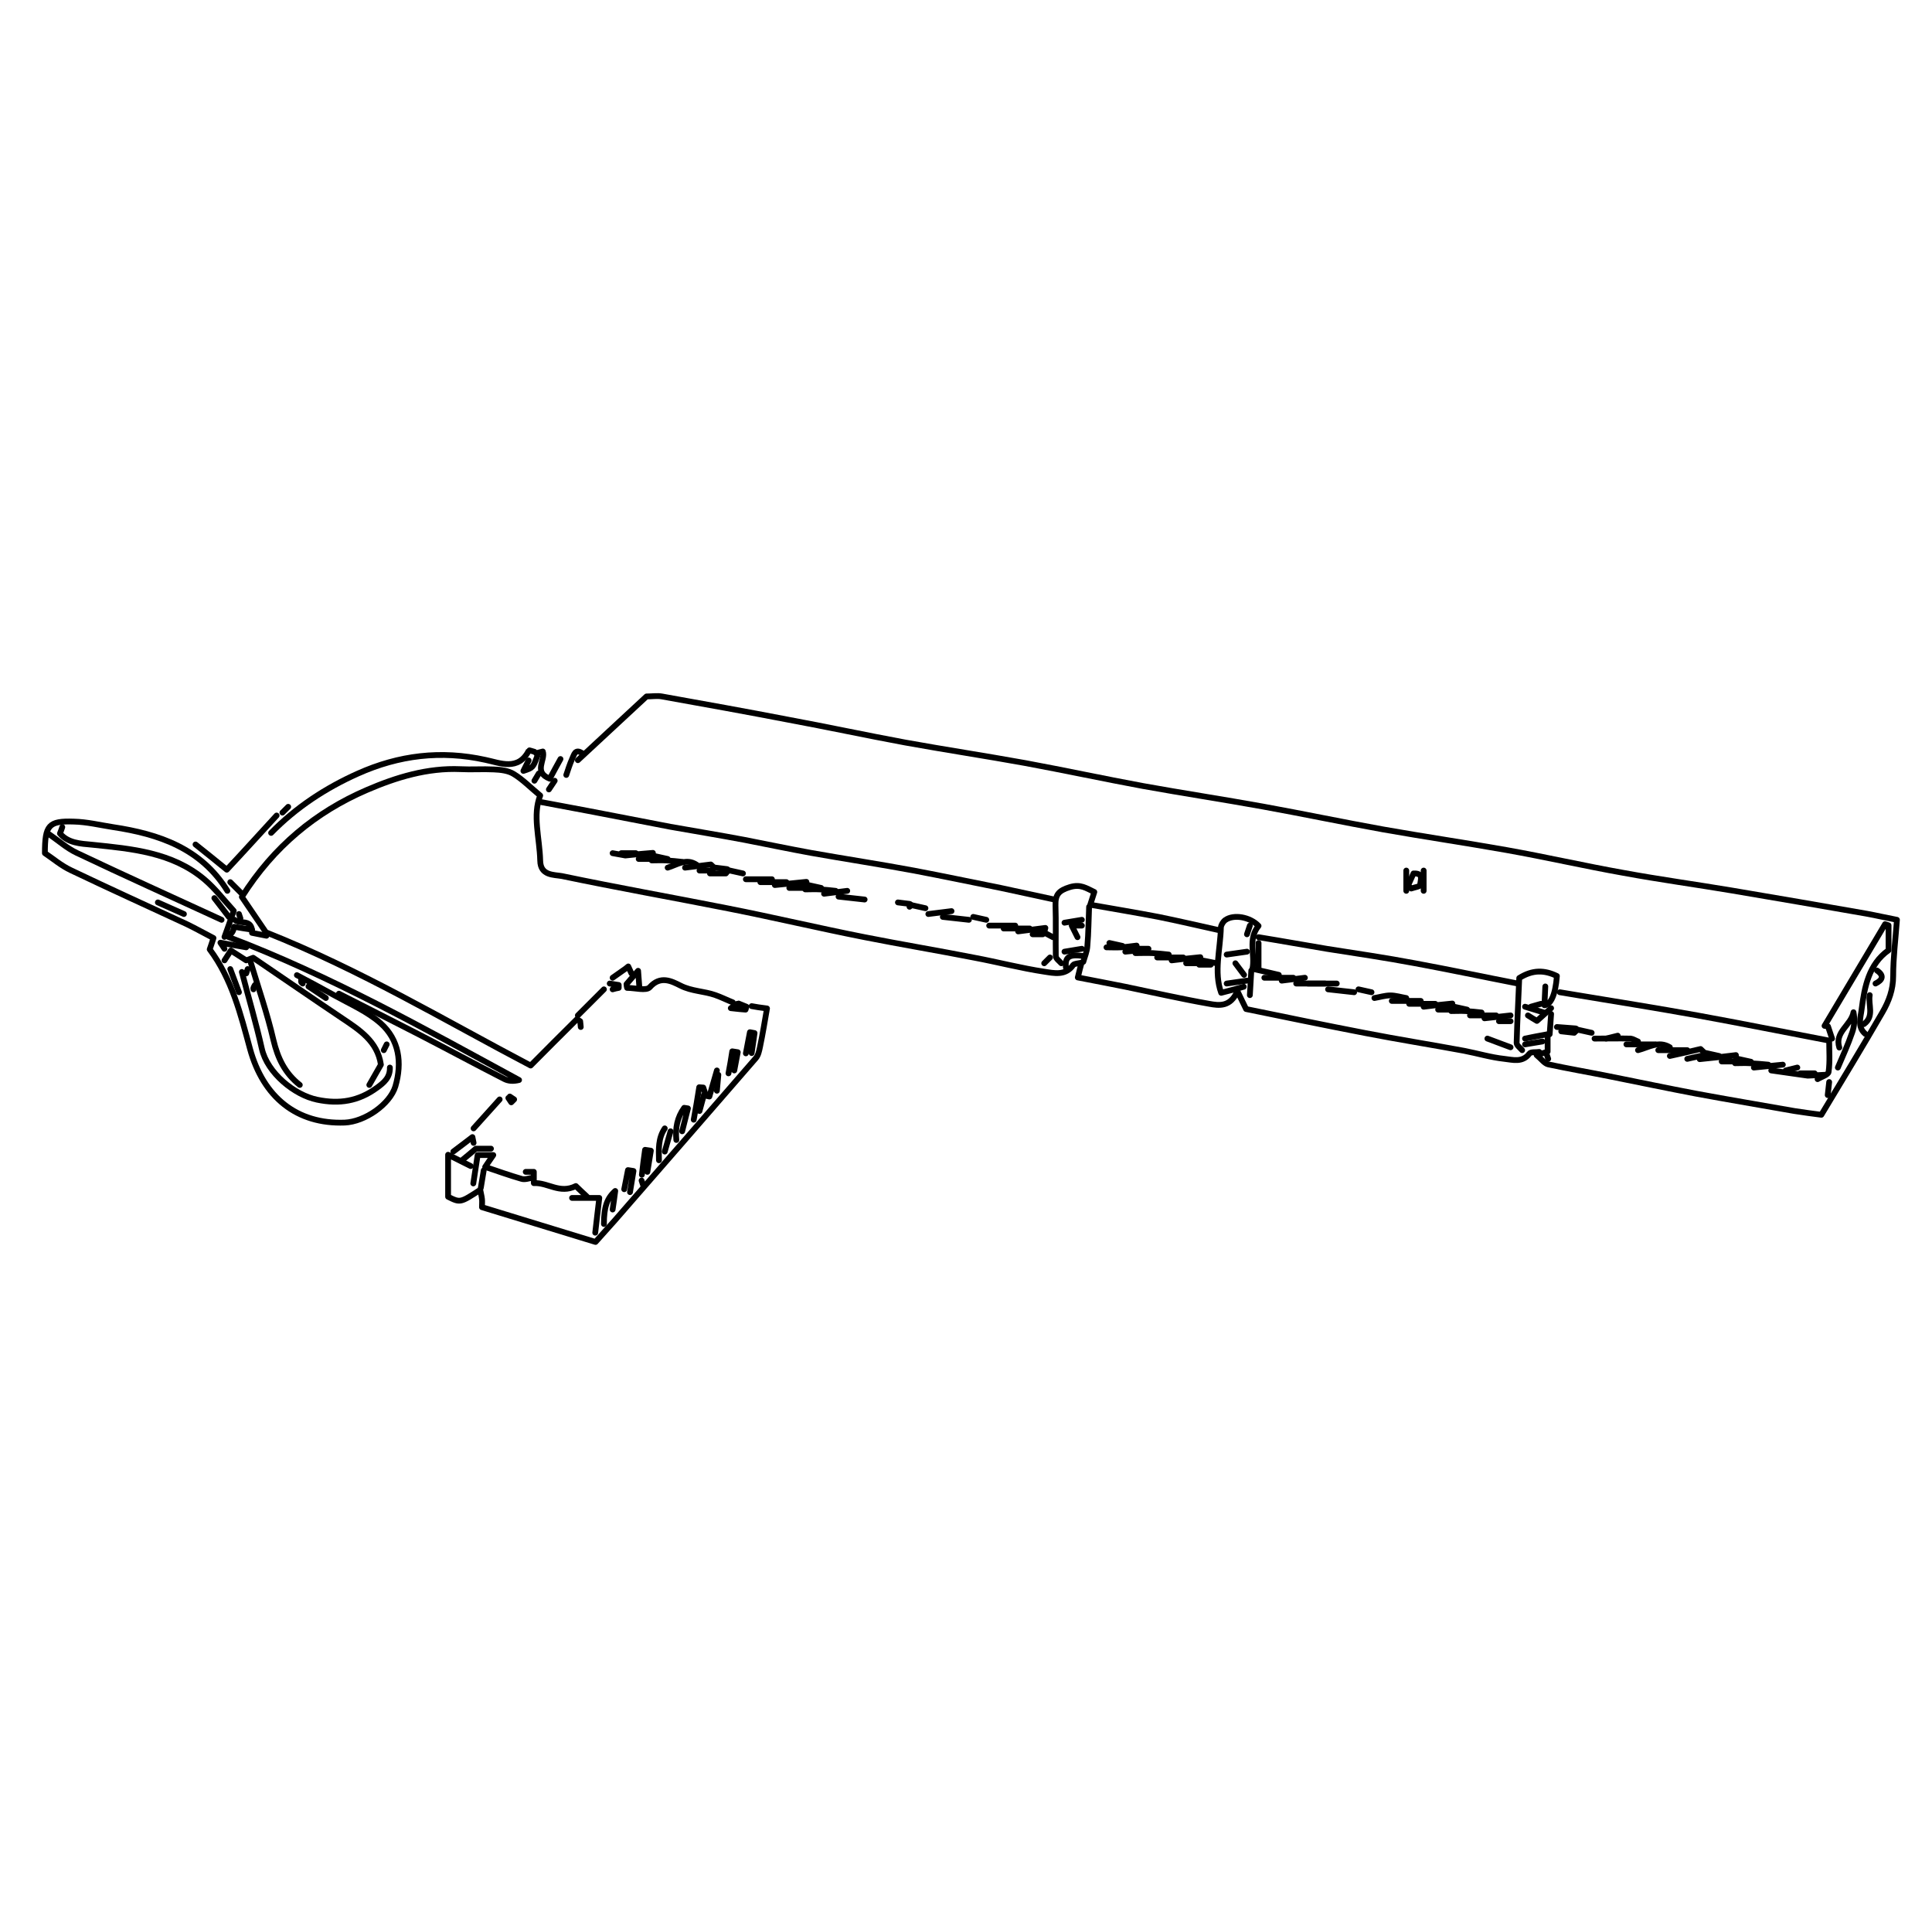
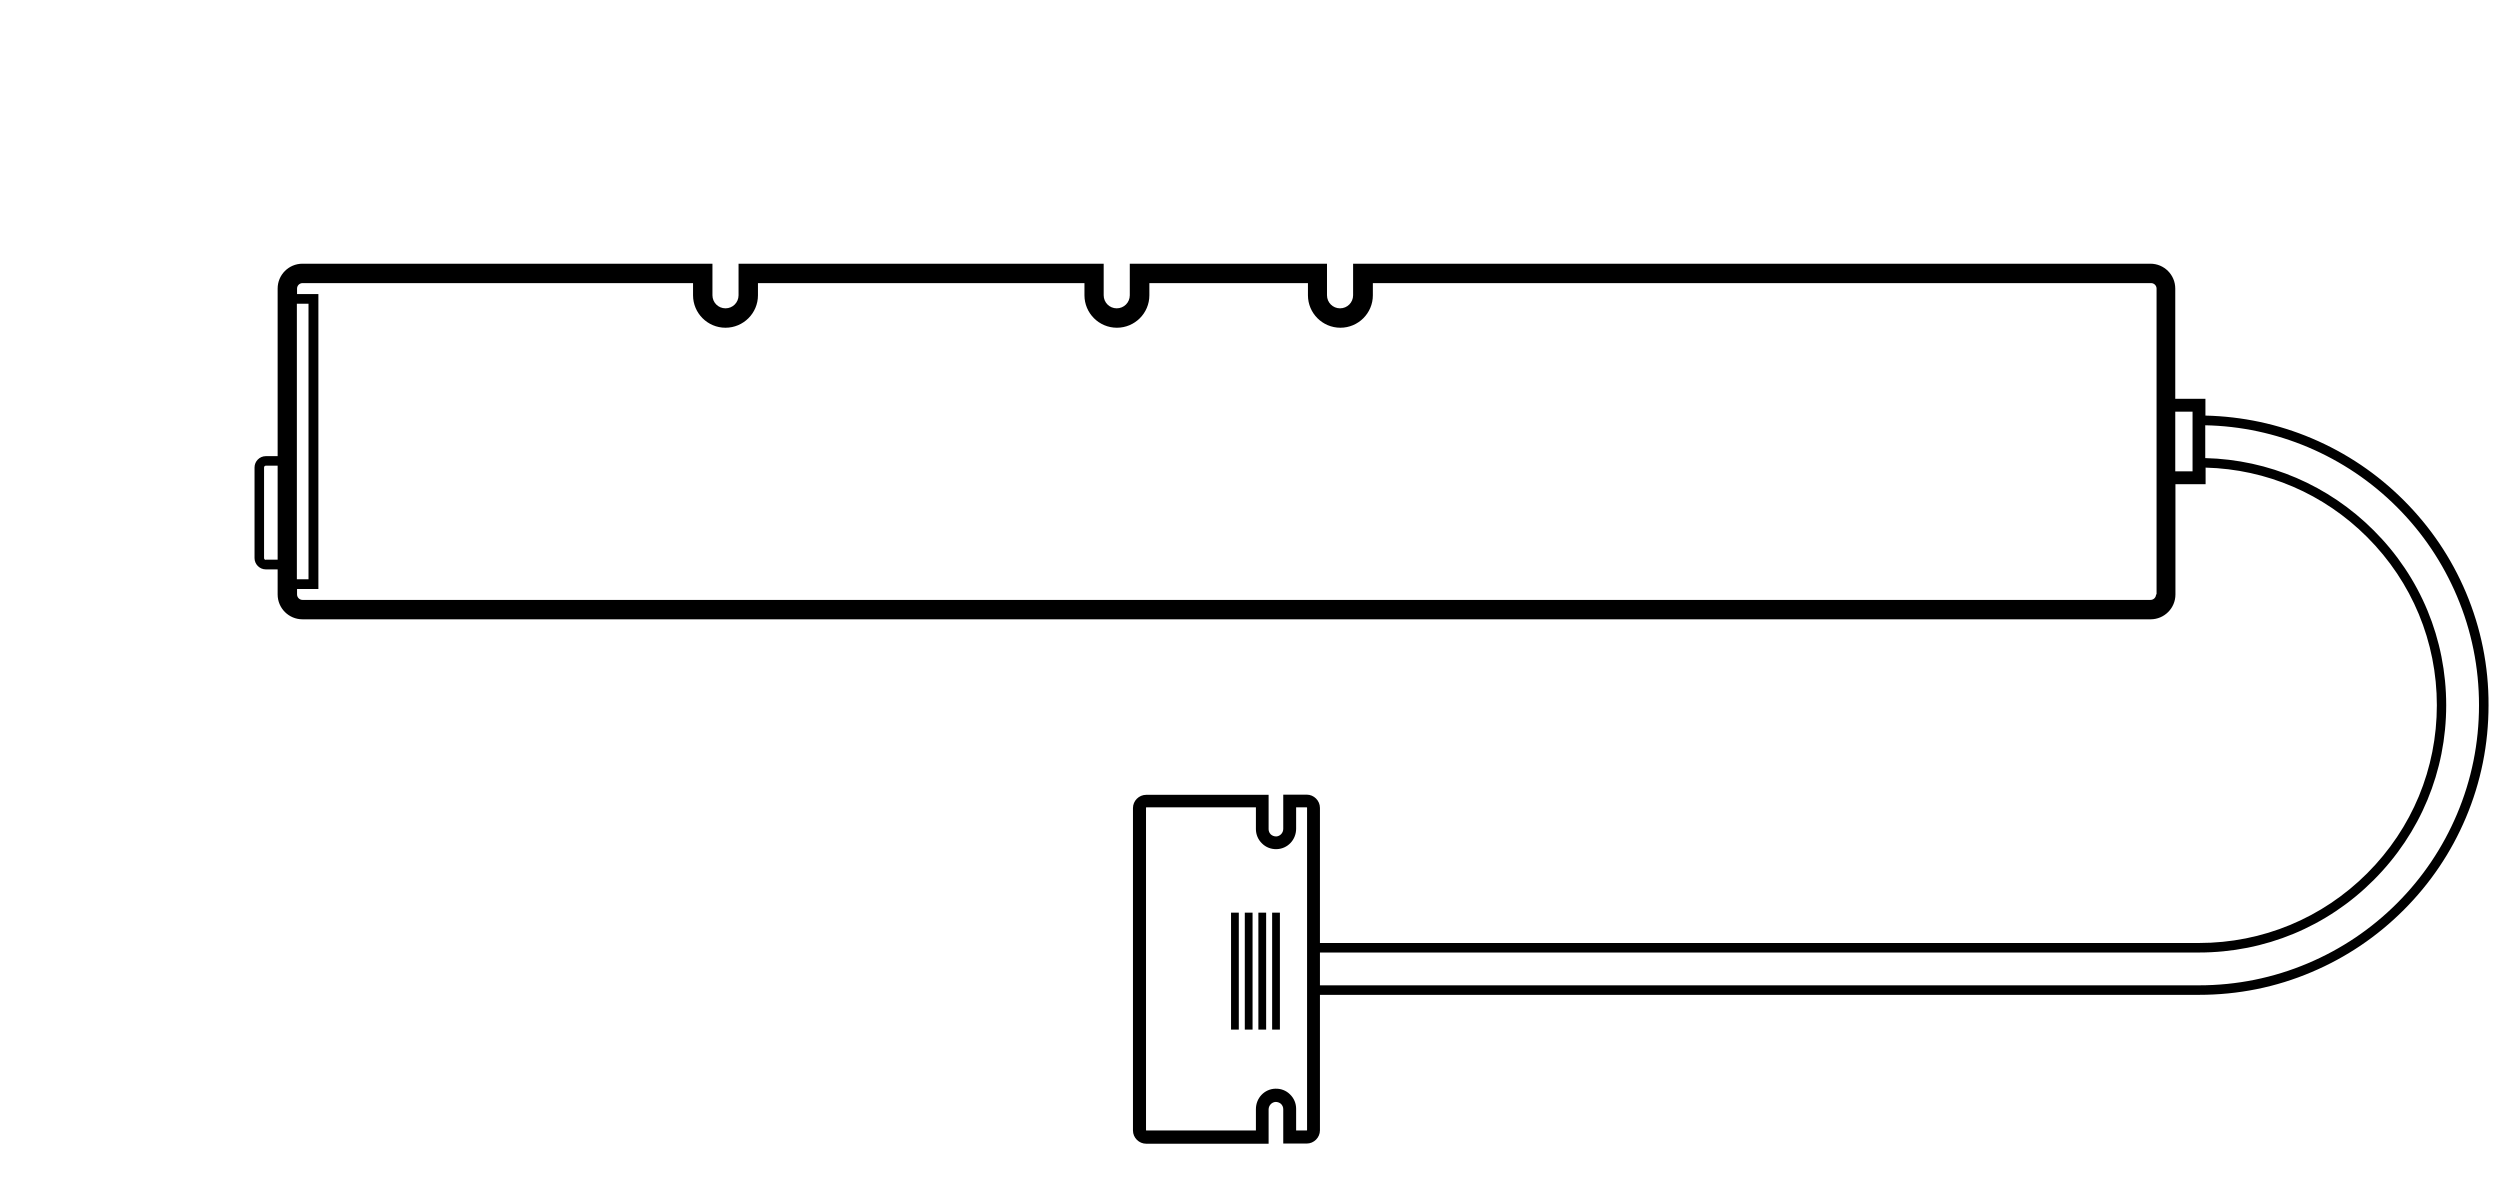
- <svg xmlns="http://www.w3.org/2000/svg" version="1.1" id="Layer_1" x="0px" y="0px" viewBox="0 0 667 666" style="enable-background:new 0 0 667 666;" xml:space="preserve">
-   <style type="text/css">
- 	.st0{fill:none;stroke:#000000;stroke-width:2;stroke-linecap:round;stroke-linejoin:round;stroke-miterlimit:10;}
- </style>
+ <svg xmlns="http://www.w3.org/2000/svg" version="1.1" id="Layer_1" x="0px" y="0px" viewBox="0 0 1417.3 669.3" style="enable-background:new 0 0 1417.3 669.3;" xml:space="preserve">
  <g>
-     <path class="st0" d="M526.5,358.5c2.5-0.5,4.9-1,7.8-1.5c0,2.4,0,4.2,0,6c-1.1,0.4-1.9,0.6-3.8,1.2c1.7,1.4,2.7,2.9,4,3.2   c7,1.5,14,2.7,21,4.1c10,2,20,4.1,30,6c11.3,2.1,22.7,4,34,6c3.1,0.5,6.3,0.9,9.3,1.3c7.2-12,14.3-23.6,21.1-35.4   c2.2-3.8,3.7-7.8,3.7-12.5c0-6.3,0.8-12.6,1.3-19.4c-3.7-0.7-7.1-1.5-10.4-2.1c-15.5-2.7-31-5.4-46.5-8c-12.5-2.1-25-3.8-37.5-6.1   c-13.5-2.4-27-5.5-40.5-7.9c-14.1-2.5-28.4-4.6-42.5-7.1c-13.9-2.5-27.7-5.4-41.5-7.9c-13.8-2.5-27.7-4.6-41.5-7.1   c-13.5-2.5-27-5.4-40.5-7.9c-13.8-2.5-27.7-4.6-41.5-7.1c-13.5-2.5-27-5.4-40.5-7.9c-14.5-2.8-29-5.4-43.5-8c-1.6-0.3-3.3,0-5.3,0   c-7.8,7.2-15.7,14.6-23.7,22" />
-     <path class="st0" d="M200.5,354.5c-0.1-0.7-0.1-1.4-0.2-2c-0.4-0.2-0.7-0.5-1.1-0.7c-5.3,5.2-10.5,10.5-16,16   c-29.7-15.6-58.7-33-91.4-46c-2.4-3.5-5.5-8.1-8.3-12.2c11-17.4,25.5-29.3,43.1-36.9c10.2-4.4,21-7.7,32.4-7.2   c3.8,0.2,7.7-0.1,11.5,0.1c2.4,0.1,5,0.4,6.9,1.6c3.1,1.9,5.7,4.6,9.1,7.4c-2.7,6.8-0.2,14.6,0,22.5c0.1,5.2,4.7,4.8,7.5,5.3   c19.1,4,38.3,7.4,57.5,11.2c15.7,3.1,31.3,6.8,47,9.9c12.6,2.5,25.3,4.6,38,7.1c8,1.5,16,3.6,24,4.8c3.3,0.5,7.4,1.5,10-2.3   c0.4-0.5,1.6-0.5,2.9-0.8c-0.4,1.6-0.8,2.9-1.3,5.1c5.6,1.1,11,2.1,16.4,3.2c9.7,2,19.3,4.2,29,5.9c3.3,0.6,7.3,1.2,9.7-4.4   c1.3,2.7,2,4.2,3,6.2c13.2,2.7,27.2,5.6,41.2,8.3c11.3,2.2,22.7,4,34,6.1c4.7,0.9,9.3,2.3,14,2.8c2.8,0.3,6.2,1.4,8.6-1.8   c0.5-0.7,2.2-0.4,3.4-0.6" />
-     <path class="st0" d="M78.5,307.5c-9.1-14.7-23.6-19.6-39.5-22c-4.5-0.7-9-1.8-13.5-1.9c-8.7-0.3-10,1.2-10,10.9   c2.7,1.8,5.6,4.3,9,5.9c13.2,6.3,26.6,12.4,40,18.6c3.1,1.5,6.1,3.2,9.2,4.8c-0.5,1.5-0.9,2.8-1.3,3.9   c7.7,10.3,10.7,22.5,13.9,34.3c4.6,16.8,16.2,26.1,32.7,25.5c7-0.3,15.6-6.3,17.5-12.5c2.4-8.2,1.3-16.1-5.1-21.8   c-4.5-4-10.5-6.6-15.9-9.6c-4.3-2.4-8.7-4.7-13-7" />
-     <path class="st0" d="M364,310.5c-6.2-1.3-12.3-2.7-18.5-4c-10-2-20-4.1-30-6c-11.8-2.2-23.7-4-35.5-6.1c-7.7-1.4-15.3-3-23-4.5   c-8.5-1.6-17-3-25.5-4.5c-9.5-1.8-19-3.7-28.5-5.5c-5.3-1-10.7-2-16-3" />
-     <path class="st0" d="M162.5,402.5c-2.4-1.2-4.8-2.4-7.8-3.9c0,5.4,0,9.9,0,14.5c4.2,2.1,4.2,2.1,11.1-2.4c0.2,1.2,0.5,2.2,0.6,3.2   c0.1,0.8,0,1.7,0,2.8c13.1,4,25.8,7.9,39.2,12c2.8-3.2,5.9-6.5,8.8-9.9c15.5-17.8,31-35.6,46.5-53.5c0.9-1,1.2-2.6,1.5-4   c0.9-4.3,1.6-8.6,2.4-13.2c-2.3-0.3-3.8-0.5-5.3-0.8" />
-     <path class="st0" d="M627.5,372.5c1.3-0.8,3.7-1.5,3.8-2.5c0.5-3.6,0.2-7.3,0.2-10.8c-15.8-3-30.6-6-45.5-8.7   c-13.8-2.5-27.7-4.7-41.5-7c-2-0.3-4-0.7-6-1" />
-     <path class="st0" d="M184.5,259.5c-0.7-0.2-1.9-0.6-1.9-0.5c-3.6,7.3-10.1,4.3-15,3.3c-15.4-3.4-29.9-1.6-44,4.7   c-11.2,5-21.4,11.7-30,20.5" />
-     <path class="st0" d="M524,339.5c-11.8-2.3-23.6-4.8-35.5-7c-10.1-1.9-20.3-3.4-30.5-5c-5.8-1-11.7-2-17.5-3c-2-0.3-4-0.7-6-1" />
-     <path class="st0" d="M83.5,335.5c2.3,8.8,4.9,17.6,6.9,26.5c1.9,8.4,11.3,16,19.1,17.6c7.7,1.6,14.3,0.5,20.6-4.1   c2.5-1.8,4.6-3.6,4.5-7" />
-     <path class="st0" d="M21.5,285.5c-0.2,0.7-0.5,1.4-0.8,2.2c2.8,3.3,6.9,3.5,11.3,3.9c13.5,1.4,27.4,2.6,38.5,11.9   c3.8,3.2,6.8,7.2,10.2,10.9c-1.1,3.1-2.1,6.1-3.2,9" />
-     <path class="st0" d="M420.5,321c-6.8-1.5-13.6-3.1-20.5-4.5c-7.8-1.5-15.7-2.8-23.6-4.2c0.5-1.6,0.9-2.9,1.4-4.4   c-2.8-1.3-4.7-2.8-8.4-1.7c-3.9,1.2-5.1,2.6-5,6.3c0.2,5.8,0,11.7,0.1,17.5c0,0.9,1.2,1.7,1.9,2.5" />
-     <path class="st0" d="M76.5,317.5c-16.7-7.7-33.4-15.2-50-23.1c-3.4-1.6-6.4-4.3-9.5-6.4" />
-     <path class="st0" d="M127.5,374.5c1.3-2.3,2.7-4.7,4-7c-1.2-8.1-7.4-12-13.5-16.1c-10-6.7-20-13.6-30.6-20.8   c-0.2,0.1-1.3,0.5-2.4,0.9c-1.7-1.1-3.3-2.1-5.3-3.4c-0.8,1.2-1.5,2.3-2.2,3.4" />
-     <path class="st0" d="M632.5,358.5c-0.5-1.4-0.9-2.8-1.4-4.2c-0.4-0.1-0.8-0.1-1.2-0.2c7-11.7,13.9-23.4,20.9-35.1   c0.4,0.1,0.8,0.3,1.2,0.4c0,2.8,0,5.7,0,8.6c-6.8,4.8-8.3,12.6-9.3,20.4c-0.3,2.7-1.6,6.1,1.3,8.5" />
-     <path class="st0" d="M86.5,332c2.7,9,5.8,17.9,7.9,27c1.5,6.3,4,11.5,9.1,15.5" />
-     <path class="st0" d="M184,406.5c-1.3,0.2-2.8,0.8-4,0.4c-4.2-1.2-8.3-2.7-12.5-4.1c0.7-1.1,1.6-2.3,2.8-4.1c-2.4,0-3.9,0-5.4,0   c-0.5,3.4-1,6.6-1.5,9.8" />
-     <path class="st0" d="M634.5,368.5c1.7-4,3.5-7.9,4.9-12c0.8-2.2,1-4.6,0.5-7.1c-0.8,4.5-6.6,6.8-4.9,12.2" />
-     <path class="st0" d="M253,346c-2-0.8-4-1.8-6-2.5c-3.9-1.4-8.2-1.3-12.1-3.3c-3-1.5-6.9-3.6-10.6,0.6c-1.2,1.3-5.1,0.2-7.8,0.2   c-0.1-0.4-0.2-0.8-0.2-1.3c1-1.2,2-2.3,4-4.6c0.2,2.6,0.3,4,0.4,5.3" />
-     <path class="st0" d="M441.5,336.5c-2.8-0.7-5.7-1.3-9.1-2.1c1-4.9-1.7-10.2,2.1-14.8c-2.9-3.1-8.6-4.1-11.5-2   c-0.7,0.5-1.4,1.6-1.5,2.5c-0.2,7.7-2.5,15.4,0.1,22.6c2.8-0.7,5.3-1.4,7.8-2.1" />
-     <path class="st0" d="M95.5,281.5c-5.7,6.2-11.3,12.4-17.2,18.7c-3.2-2.6-7-5.7-10.8-8.7" />
-     <path class="st0" d="M533.5,340.5c-0.1,2.2-0.2,4.3-0.3,6.5c2.2-0.2,3.8-3.6,4.3-10.1c-4.3-2.1-8.4-2.2-13,0.7   c-0.3,7.4-0.7,14.9-0.9,22.4c0,0.8,1.2,1.7,1.9,2.5" />
-     <path class="st0" d="M181.5,404.5c0.8,0,1.7,0,2.8,0c0,1.2,0,2.3,0,3.9c4.8-0.3,8.9,3.8,14.5,1c1,1,2.4,2.3,3.8,3.6" />
-     <path class="st0" d="M376,313c-0.2,4.5-0.2,9-0.6,13.5c-0.1,1.9-0.9,3.7-1.4,5.5" />
-     <path class="st0" d="M259.5,363.5c0.3-2.3,0.7-4.6,1-6.9c-0.5-0.1-1.1-0.2-1.6-0.3c-0.5,2.4-0.9,4.8-1.4,7.3" />
-     <path class="st0" d="M235.5,390.5c0.7-2.6,1.3-5.3,2-7.9c-0.4-0.1-0.8-0.1-1.3-0.2c-2.4,3.3-3.1,7-2.7,11.1" />
-     <path class="st0" d="M197.5,413.5c2.8,0,5.7,0,9.4,0c-0.5,4.4-1,8.2-1.4,12" />
-     <path class="st0" d="M243.5,377.5c-0.2-0.7-0.5-1.4-0.7-2.1c-0.5,0-0.9-0.1-1.4-0.1c-0.6,3.7-1.2,7.5-1.9,11.2" />
-     <path class="st0" d="M193.5,262c-1.3,2.3-2.5,4.6-3.7,6.8c-5.8-2.3-1.4-6.5-2.4-9.4c-1,0.3-1.7,0.4-2.3,0.6" />
-     <path class="st0" d="M211.5,417.5c0.3-2,0.6-4,0.9-6.4c-2.9,2.6-3.9,5.6-3.9,11.4" />
-     <path class="st0" d="M403.5,329.5c-1.8-0.2-3.7-0.4-5.5-0.5c-2-0.1-4,0-6,0" />
-     <path class="st0" d="M229.5,389.5c-2.3,3.4-2.1,7.2-2,11" />
-     <path class="st0" d="M163.5,394.5c-0.2-1-0.4-2-0.4-2c-2,1.5-4.3,3.3-6.6,5" />
-     <path class="st0" d="M85,327c-2.7-0.5-5.3-0.9-8.9-1.6c0.7,1,1,1.5,1.4,2.1" />
-     <path class="st0" d="M565.5,359.5c-0.8-0.3-1.7-0.9-2.5-1c-4.2-0.1-8.3,0-12.5,0" />
-     <path class="st0" d="M208.5,341.5c-3,3-6,6-9,9" />
-     <path class="st0" d="M169.5,396.5c-1.7,0-3.3,0-5.2,0c-1.5,1.3-3.1,2.6-4.8,4" />
-     <path class="st0" d="M201,260c-2.5-1.7-2.8,0.6-3.5,2c-0.8,1.8-1.4,3.7-2,5.5" />
-     <path class="st0" d="M172.5,379.5c-3,3.3-6,6.7-9,10" />
-     <path class="st0" d="M645.5,343.5c-0.6,3.3,1.7,7.3-2,10" />
-     <path class="st0" d="M247.5,369.5c-0.9,3-1.7,6-2.6,9c-0.6-0.1-1.2-0.3-1.9-0.5c-0.5,1.8-1,3.7-1.5,5.5" />
-     <path class="st0" d="M185.5,261c-1.5,4-1.5,4-4.8,5.1c0.7-1.3,1.2-2.5,1.8-3.6" />
-     <path class="st0" d="M54.5,311.5c3,1.3,6,2.7,9,4" />
-     <path class="st0" d="M434.5,325.5c0,2.8,0,5.7,0,8.5" />
-     <path class="st0" d="M223.5,404.5c0.4-2.4,0.8-4.9,1.2-7.3c-0.7-0.1-1.3-0.2-2-0.3c-0.4,2.9-0.8,5.7-1.1,8.6" />
-     <path class="st0" d="M521.5,361.5c-2.7-1-5.3-2-8-3" />
-     <path class="st0" d="M79.5,334.5c1,2.7,2,5.3,3,8" />
-     <path class="st0" d="M253.5,369.5c0.4-2.1,0.8-4.2,1.2-6.3c-0.6-0.1-1.3-0.2-1.9-0.3c-0.4,2.5-0.8,5.1-1.3,7.6" />
-     <path class="st0" d="M430.5,338.5c-2.3,0.3-4.7,0.7-7,1" />
-     <path class="st0" d="M485.5,300.5c0,2.3,0,4.7,0,7" />
-     <path class="st0" d="M491.5,300.5c0,2.3,0,4.7,0,7" />
-     <path class="st0" d="M430.5,328.5c-2.3,0.3-4.7,0.7-7,1" />
-     <path class="st0" d="M374,330c-4.9-0.7-6.4,0.3-6,4" />
-     <path class="st0" d="M535.5,348c-1.7,1.5-3.3,3-4.9,4.4c-1.1-0.6-2.1-1.3-3.1-1.9" />
-     <path class="st0" d="M231.5,390.5c-0.7,2.3-1.3,4.7-2,7" />
-     <path class="st0" d="M535.5,350c-0.2,2.3-0.3,4.7-0.5,7" />
-     <path class="st0" d="M215.5,410.5c0.4-2.2,0.9-4.4,1.3-6.6c0.6,0.1,1.2,0.2,1.9,0.3c-0.4,2.4-0.8,4.9-1.2,7.3" />
-     <path class="st0" d="M373.5,319.5c-1,0-2,0-3.5,0c0.9,1.7,1.4,2.9,2,4" />
-     <path class="st0" d="M267.5,305.5c3.6-0.4,7.3-0.7,10.9-1.1c0,0.7,0.1,1.4,0.1,2.1c-2,0-4,0-6,0" />
-     <path class="st0" d="M218,336c-0.4-0.8-0.7-1.6-1.1-2.4c-0.3,0.3-0.7,0.5-1,0.8c-1.5,1-2.9,2.1-4.4,3.1" />
-     <path class="st0" d="M74,310c1.7,2.2,3.3,4.3,5,6.5" />
-     <path class="st0" d="M457.5,339.5c-2,0-4,0-6,0" />
-     <path class="st0" d="M106.5,340.5c2,1.3,4,2.7,6,4" />
-     <path class="st0" d="M211.5,341.5c0.7-0.2,1.4-0.4,2.1-0.5c0-0.3,0-0.7,0-1c-1-0.2-2.1-0.3-3.1-0.5" />
-     <path class="st0" d="M373.5,317.5c-2,0.3-4,0.7-6,1" />
-     <path class="st0" d="M532.5,359.5c-2,0.3-4,0.7-6,1" />
-     <path class="st0" d="M167,404c-0.3,2-0.7,4-1,6" />
-     <path class="st0" d="M81,317.5c1.8,1.6,5.5-0.3,6,3.5" />
-     <path class="st0" d="M491.5,347.5c3.3-0.4,6.6-0.8,9.9-1.1c0,0.7,0.1,1.4,0.1,2.1c-1.7,0-3.3,0-5,0" />
-     <path class="st0" d="M175.5,379c0.3,0.5,0.7,1,1,1.5c0.3-0.3,0.7-0.7,1-1c-0.5-0.3-1-0.7-1.5-1" />
-     <path class="st0" d="M211.5,294.5c1.8,0.3,3.7,0.7,4.4,0.8c3.8-0.4,6.7-0.7,9.5-0.9c0,0.7,0.1,1.4,0.1,2.1c-1.7,0-3.3,0-5,0" />
-     <path class="st0" d="M474.5,344.5c1.8-0.3,3.7-0.9,5.5-0.9c1.8,0,3.7,0.6,5.5,0.9" />
-     <path class="st0" d="M79.5,304.5c1.3,1.3,2.7,2.7,4,4" />
-     <path class="st0" d="M576.5,364.5c3.8-0.8,7.5-1.7,10.6-2.4c1,1,1.4,1.3,1.3,1.3c-0.3,0.4-0.6,0.8-1.6,2.2c5-0.5,8.7-0.9,12.5-1.4   c0,0.7,0.1,1.4,0.1,2.2c-1.7,0-3.3,0-5,0" />
-     <path class="st0" d="M236.5,299.5c3.1-0.4,6.3-0.8,8.9-1.1c0.8,0.8,1.1,1,1.1,1.1c-0.3,0.4-0.6,0.8-1.4,2c2.5,0,4,0,5.5,0" />
-     <path class="st0" d="M599,367c1.7,0,3.3-0.1,5,0c2.2,0.1,4.3,0.3,6.5,0.5" />
-     <path class="st0" d="M404.5,331.5c3.3-0.4,6.6-0.8,9.9-1.1c0,0.7,0.1,1.4,0.1,2.1c-1.7,0-3.3,0-5,0" />
-     <path class="st0" d="M351.5,321.5c3.1-0.4,6.3-0.8,9.4-1.2c-0.1,0.5-0.3,1-0.4,1.6c1,0.5,2,1.1,3,1.6" />
-     <path class="st0" d="M572.5,362.5c3.3,0,6.7,0,10,0" />
-     <path class="st0" d="M561.5,360.5c3.3,0,6.7,0,10,0" />
-     <path class="st0" d="M576.5,361.5c-3.9-2.4-7.4,0.1-11,1" />
-     <path class="st0" d="M248,371c-0.2,1.8-0.3,3.7-0.5,5.5" />
-     <path class="st0" d="M647.5,339.5c2.4-1.2,3.1-2.7,0.5-4.5" />
-     <path class="st0" d="M219.5,294.5c-1.7,0-3.3,0-5,0" />
-     <path class="st0" d="M447.5,339.5c4.7,0,9.3,0,14,0" />
-     <path class="st0" d="M225,297c1.7,0,3.3-0.1,5,0c1.8,0.1,3.7,0.3,5.5,0.5" />
-     <path class="st0" d="M626.5,370.5c-1.7,0-3.3,0-5,0" />
-     <path class="st0" d="M278,307c1.7,0,3.3-0.1,5,0c1.8,0.1,3.7,0.3,5.5,0.5" />
-     <path class="st0" d="M87,322c1.7,0.3,3.3,0.7,5,1" />
-     <path class="st0" d="M382,327c1.7,0,3.3,0.1,5,0c1.8-0.1,3.6-0.4,5.4-0.6c0.1,0.6,0.1,1.1,0.2,1.7c-1.4,0.1-2.7,0.3-4.1,0.4" />
-     <path class="st0" d="M415,331.5c1.7,0.3,3.3,0.7,5,1" />
-     <path class="st0" d="M501,349c1.7,0,3.3-0.1,5,0c1.8,0.1,3.7,0.3,5.5,0.5" />
-     <path class="st0" d="M325.5,316.5c3,0.3,6,0.7,9,1" />
-     <path class="st0" d="M341.5,319.5c3,0,6,0,9,0" />
-     <path class="st0" d="M346.5,320.5c3,0,6,0,9,0" />
-     <path class="st0" d="M383,325.5c1.5,0.3,3,0.7,4.5,1" />
-     <path class="st0" d="M436.5,337.5c3.3,0,6.7,0,10,0" />
-     <path class="st0" d="M432,335c-0.2,2.8-0.3,5.7-0.5,8.5" />
-     <path class="st0" d="M631.5,373.5c-0.2,1.5-0.3,3-0.5,4.5" />
-     <path class="st0" d="M469,341.5c1.5,0.3,3,0.7,4.5,1" />
-     <path class="st0" d="M458.5,341.5c3,0.3,6,0.7,9,1" />
-     <path class="st0" d="M226,295.5c1.5,0.3,3,0.7,4.5,1" />
-     <path class="st0" d="M480.5,345.5c3.3,0,6.7,0,10,0" />
-     <path class="st0" d="M230.5,299.5c3.3-1,6.4-3.4,10-1" />
-     <path class="st0" d="M247,299.5c1.3,0.2,2.7,0.3,4,0.5c0.2,0,0.3,0.3,0.5,0.5c-0.2,0.2-0.3,0.3-0.5,0.5" />
-     <path class="st0" d="M486.5,346.5c3,0,6,0,9,0" />
-     <path class="st0" d="M252,300.5c1.5,0.3,3,0.7,4.5,1" />
-     <path class="st0" d="M502,347.5c1.5,0.3,3,0.7,4.5,1" />
-     <path class="st0" d="M257.5,303.5c3,0,6,0,9,0" />
-     <path class="st0" d="M507.5,350.5c3,0,6,0,9,0" />
-     <path class="st0" d="M262.5,304.5c3,0,6,0,9,0" />
-     <path class="st0" d="M512.5,351.5c3-0.3,6-0.7,9-1" />
-     <path class="st0" d="M545,355.5c1.5,0.3,3,0.7,4.5,1" />
-     <path class="st0" d="M279,305.5c1.5,0.3,3,0.7,4.5,1" />
-     <path class="st0" d="M539,356c1.5,0.2,3,0.3,4.5,0.5" />
-     <path class="st0" d="M589,363.5c1.5,0.3,3,0.7,4.5,1" />
-     <path class="st0" d="M587,364.5c-1.5,0.3-3,0.7-4.5,1" />
-     <path class="st0" d="M600,365.5c1.5,0.3,3,0.7,4.5,1" />
-     <path class="st0" d="M289.5,309.5c3,0.3,6,0.7,9,1" />
-     <path class="st0" d="M605.5,368.5c3.3-0.3,6.7-0.7,10-1" />
-     <path class="st0" d="M310,311.5c1.3,0.2,2.7,0.3,4,0.5c0.2,0,0.5,0.3,0.5,0.5c0,0.2-0.3,0.3-0.5,0.5" />
-     <path class="st0" d="M630,371c-2,0.1-4,0.2-5.9,0.3c-4.2-0.6-8.4-1.2-12.6-1.8" />
-     <path class="st0" d="M315,312.5c1.5,0.3,3,0.7,4.5,1" />
-     <path class="st0" d="M399.5,330.5c3,0,6,0,9,0" />
-     <path class="st0" d="M336,316.5c1.5,0.3,3,0.7,4.5,1" />
-     <path class="st0" d="M558.5,357.5c-1.3,0.3-2.7,0.7-4,1" />
-     <path class="st0" d="M526.5,347.5c2.2,0.7,4.3,1.3,6.5,2" />
-     <path class="st0" d="M414,333c1.3,0,2.7,0,4,0" />
-     <path class="st0" d="M620.5,368.5c-1.3,0.3-2.7,0.7-4,1" />
-     <path class="st0" d="M191.5,269.5c-0.7,1-1.3,2-2,3" />
-     <path class="st0" d="M521.5,352.5c-1.3,0-2.7,0-4,0" />
-     <path class="st0" d="M373.5,327.5c-2,0.3-4,0.7-6,1" />
-     <path class="st0" d="M360,322.5c-1.2,0-2.3,0-3.5,0" />
-     <path class="st0" d="M245,300.5c-1.2,0-2.3,0-3.5,0" />
-     <path class="st0" d="M328.5,314.5c-2.7,0.3-5.3,0.7-8,1" />
-     <path class="st0" d="M532,346.5c-1.2,0.3-2.3,0.7-3.5,1" />
-     <path class="st0" d="M284.5,308.5c2.7-0.3,5.3-0.7,8-1" />
-     <path class="st0" d="M393,327.5c1.2,0,2.3,0,3.5,0" />
-     <path class="st0" d="M362.5,330.5c-0.7,0.7-1.3,1.3-2,2" />
-     <path class="st0" d="M450.5,337.5c-2.7,0.3-5.3,0.7-8,1" />
-     <path class="st0" d="M431.5,319.5c-0.3,1-0.7,2-1,3" />
-     <path class="st0" d="M426.5,332.5c1,1.3,2,2.7,3,4" />
-     <path class="st0" d="M186,267c-0.5,0.8-1,1.7-1.5,2.5" />
-     <path class="st0" d="M99.5,278.5c-0.7,0.7-1.3,1.3-2,2" />
-     <path class="st0" d="M133.5,360.5c-0.3,0.7-0.7,1.3-1,2" />
-     <path class="st0" d="M117,343c9.2,4.7,18.4,9.3,27.5,14c9.9,5.1,19.7,10.4,29.5,15.4c1.5,0.8,3.2,0.9,5.2,0.4   c-32.8-17.8-65.1-36-100.4-49.4c0.9-1.1,1.4-1.5,1.6-2c0.2-0.4,0.3-1,0.4-1.5c2.2,0.4,4.2,0.7,6.2,1" />
-     <path class="st0" d="M85.5,334.5c-0.2,0.5-0.3,1-0.5,1.5" />
-     <path class="st0" d="M534,364c0.2,0.5,0.3,1,0.5,1.5" />
-     <path class="st0" d="M104,338c0,0.3-0.1,0.7,0,1c0.1,0.2,0.3,0.3,0.5,0.5" />
-     <path class="st0" d="M221.5,407.5c0.2,0.5,0.3,1,0.5,1.5" />
-     <path class="st0" d="M88,340c-0.2,0.3-0.4,0.7-0.5,1c-0.1,0.1,0,0.3,0,0.5" />
-     <path class="st0" d="M82.5,315.5c0.2,0.5,0.3,1,0.5,1.5" />
-     <path class="st0" d="M537.5,354.5c2.2,0.2,4.3,0.3,6.5,0.5c0.2,0,0.3,0.3,0.5,0.5c-0.2,0.2-0.3,0.3-0.5,0.5" />
-     <path class="st0" d="M488,301.5c-0.6,1.4-1.3,2.8-1.9,4.2c0.4,0.3,0.8,0.6,1.1,1c1.1-0.4,3.1-0.7,3.1-1.2c0-1.5,1.3-3.9-1.8-4" />
-     <path class="st0" d="M254.5,346.5c-0.4,0.3-0.8,0.5-2.2,1.5c2.5,0.3,3.8,0.4,5.1,0.5c0.1-0.3,0.2-0.7,0.3-1   c-0.9-0.4-1.8-0.7-2.7-1.1" />
+     <path d="M1398,335.9c-8.3-19.6-20.1-37.1-35.2-52.2c-15.1-15.1-32.6-26.9-52.2-35.2c-19.1-8.1-39.4-12.4-60.3-12.9v-9.5h-17.1   v-62.5c0-7.8-6.3-14.1-14.1-14.1H767.1v17.9c0,4.1-3.3,7.4-7.4,7.4c-4.1,0-7.4-3.3-7.4-7.4v-17.9H640.5v17.9c0,4.1-3.3,7.4-7.4,7.4   s-7.4-3.3-7.4-7.4v-17.9H418.7v17.9c0,4.1-3.3,7.4-7.4,7.4c-4.1,0-7.4-3.3-7.4-7.4v-17.9H171.5c-7.8,0-14.1,6.3-14.1,14.1v95h-6.7   c-3.5,0-6.4,2.9-6.4,6.4v51.4c0,3.5,2.9,6.4,6.4,6.4h6.7V337c0,7.8,6.3,14.1,14.1,14.1h1047.7c7.8,0,14.1-6.3,14.1-14.1v-62.5h17.1   v-9.4c34.6,0.9,67,14.8,91.6,39.4c25.4,25.4,39.5,59.3,39.5,95.3c0,36-14,69.8-39.5,95.3c-25.4,25.4-59.3,39.5-95.3,39.5H748.3   v-76.6c0-4.1-3.4-7.5-7.5-7.5h-13.3v19.4c0,2.3-1.8,4.2-4,4.3c-1.1,0-2.2-0.4-3-1.1c-0.8-0.8-1.3-1.8-1.3-3v-19.5h-69.4   c-4.1,0-7.5,3.4-7.5,7.5v182.8c0,4.1,3.4,7.5,7.5,7.5h69.4v-19.4c0-2.3,1.8-4.2,4-4.3c1.1,0,2.2,0.4,3,1.1c0.8,0.8,1.3,1.8,1.3,3   v19.5h13.3c4.1,0,7.5-3.4,7.5-7.5V564h498.3c22.2,0,43.7-4.3,63.9-12.9c19.6-8.3,37.1-20.1,52.2-35.2   c15.1-15.1,26.9-32.6,35.2-52.2c8.6-20.3,12.9-41.8,12.9-63.9C1410.9,377.6,1406.5,356.1,1398,335.9z M168.3,172.2h6.6v156.2h-6.6   V172.2z M150.7,317.4c-0.5,0-1-0.4-1-1V265c0-0.5,0.4-1,1-1h6.7v53.3H150.7z M1222.3,337c0,1.7-1.4,3.1-3.1,3.1H171.5   c-1.7,0-3.1-1.4-3.1-3.1v-3.1h12.1V166.7h-12.1v-3.1c0-1.7,1.4-3.1,3.1-3.1h221.4v6.9c0,10.1,8.2,18.4,18.4,18.4   c10.1,0,18.4-8.2,18.4-18.4v-6.9h185.1v6.9c0,10.1,8.2,18.4,18.4,18.4c10.1,0,18.4-8.2,18.4-18.4v-6.9h89.9v6.9   c0,10.1,8.2,18.4,18.4,18.4c10.1,0,18.4-8.2,18.4-18.4v-6.9h441.2c1.7,0,3.1,1.4,3.1,3.1V337z M1243,267.2h-9.8v-33.8h9.8V267.2z    M741,640.7c0,0.1-0.1,0.2-0.2,0.2h-6v-12.3c0-3.1-1.2-6-3.5-8.2c-2.2-2.2-5.2-3.3-8.3-3.2c-6.2,0.2-11,5.3-11,11.6v12.1h-62.1   c-0.1,0-0.2-0.1-0.2-0.2V457.9c0-0.1,0.1-0.2,0.2-0.2H712v12.3c0,3.1,1.2,6,3.5,8.2c2.2,2.2,5.2,3.3,8.3,3.2   c6.2-0.2,11-5.3,11-11.6v-12.1h6c0.1,0,0.2,0.1,0.2,0.2V640.7z M1392.9,461.6c-8,18.9-19.4,35.9-34,50.5   c-14.6,14.6-31.6,26-50.5,34c-19.6,8.3-40.4,12.5-61.8,12.5H748.3V540h498.3c37.4,0,72.7-14.6,99.1-41.1   c26.5-26.5,41.1-61.7,41.1-99.1c0-37.4-14.6-72.7-41.1-99.1c-25.6-25.6-59.4-40.1-95.5-41v-18.6c20.1,0.4,39.7,4.6,58.2,12.4   c18.9,8,35.9,19.4,50.5,34c14.6,14.6,26,31.6,34,50.5c8.3,19.6,12.5,40.4,12.5,61.8C1405.4,421.2,1401.2,442,1392.9,461.6z" />
+     <rect x="721.2" y="517.4" width="4.4" height="66.3" />
+     <rect x="713.4" y="517.4" width="4.4" height="66.3" />
+     <rect x="697.9" y="517.4" width="4.4" height="66.3" />
+     <rect x="705.7" y="517.4" width="4.4" height="66.3" />
  </g>
</svg>
